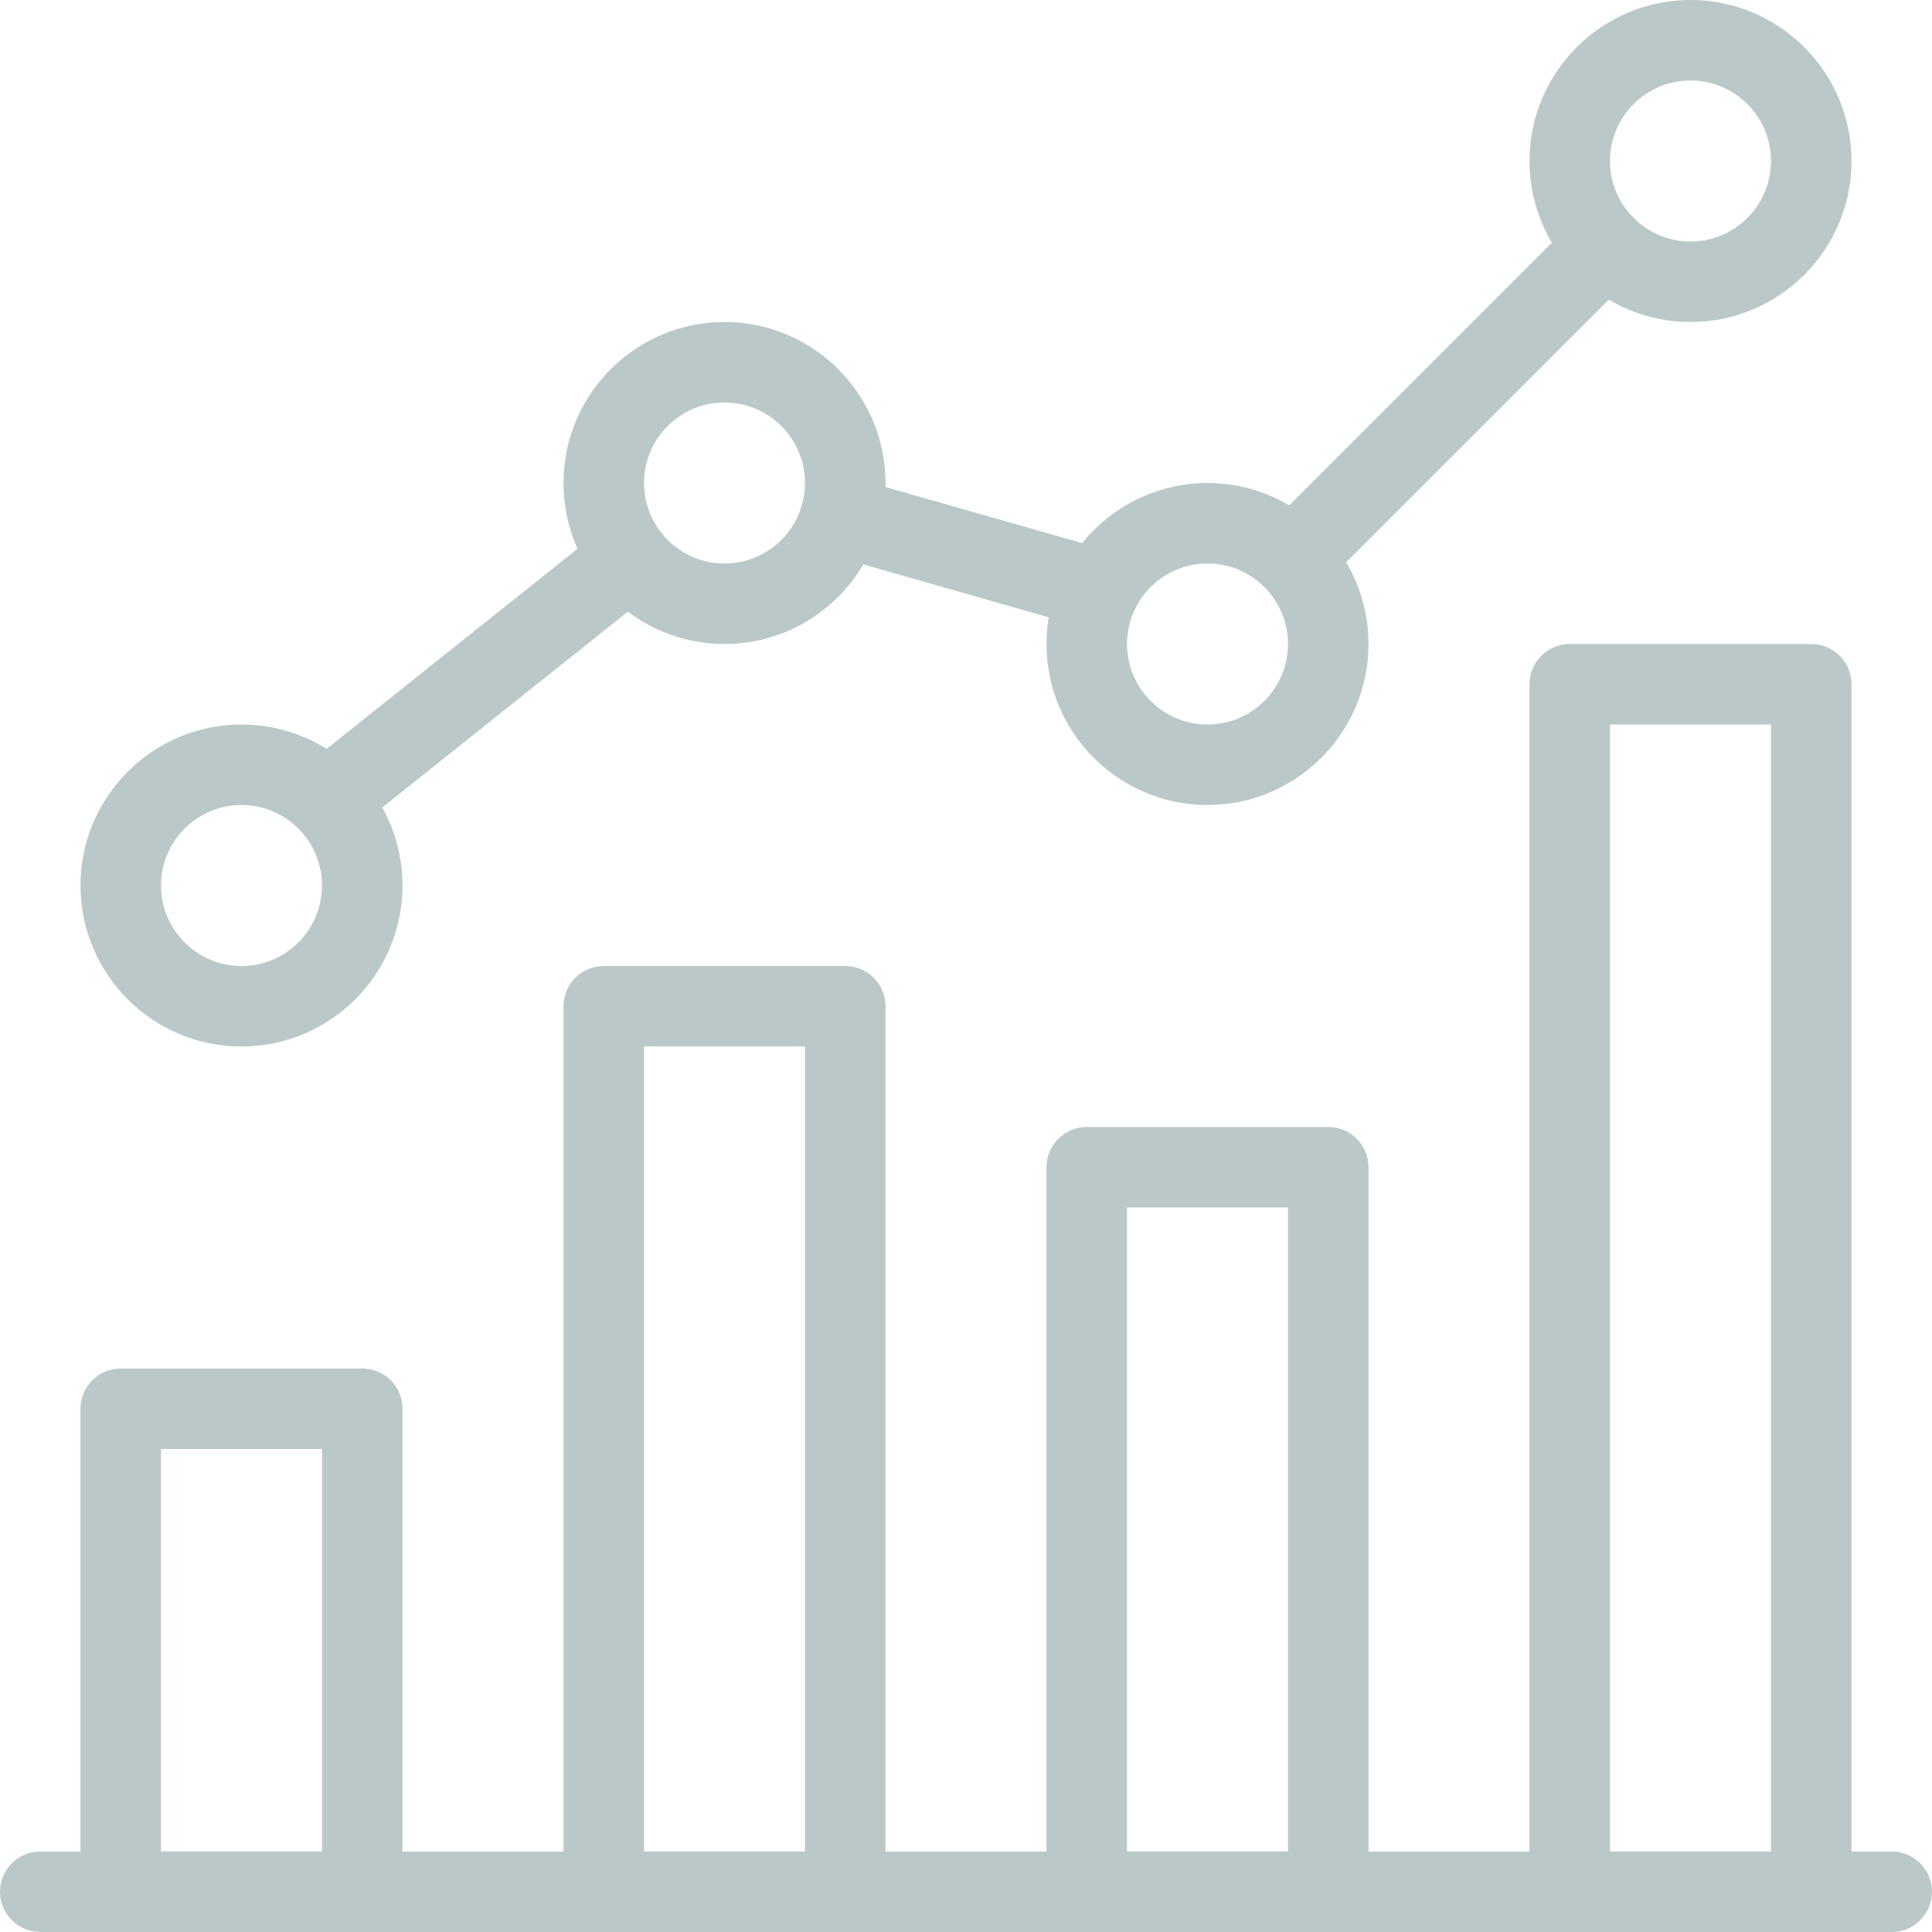
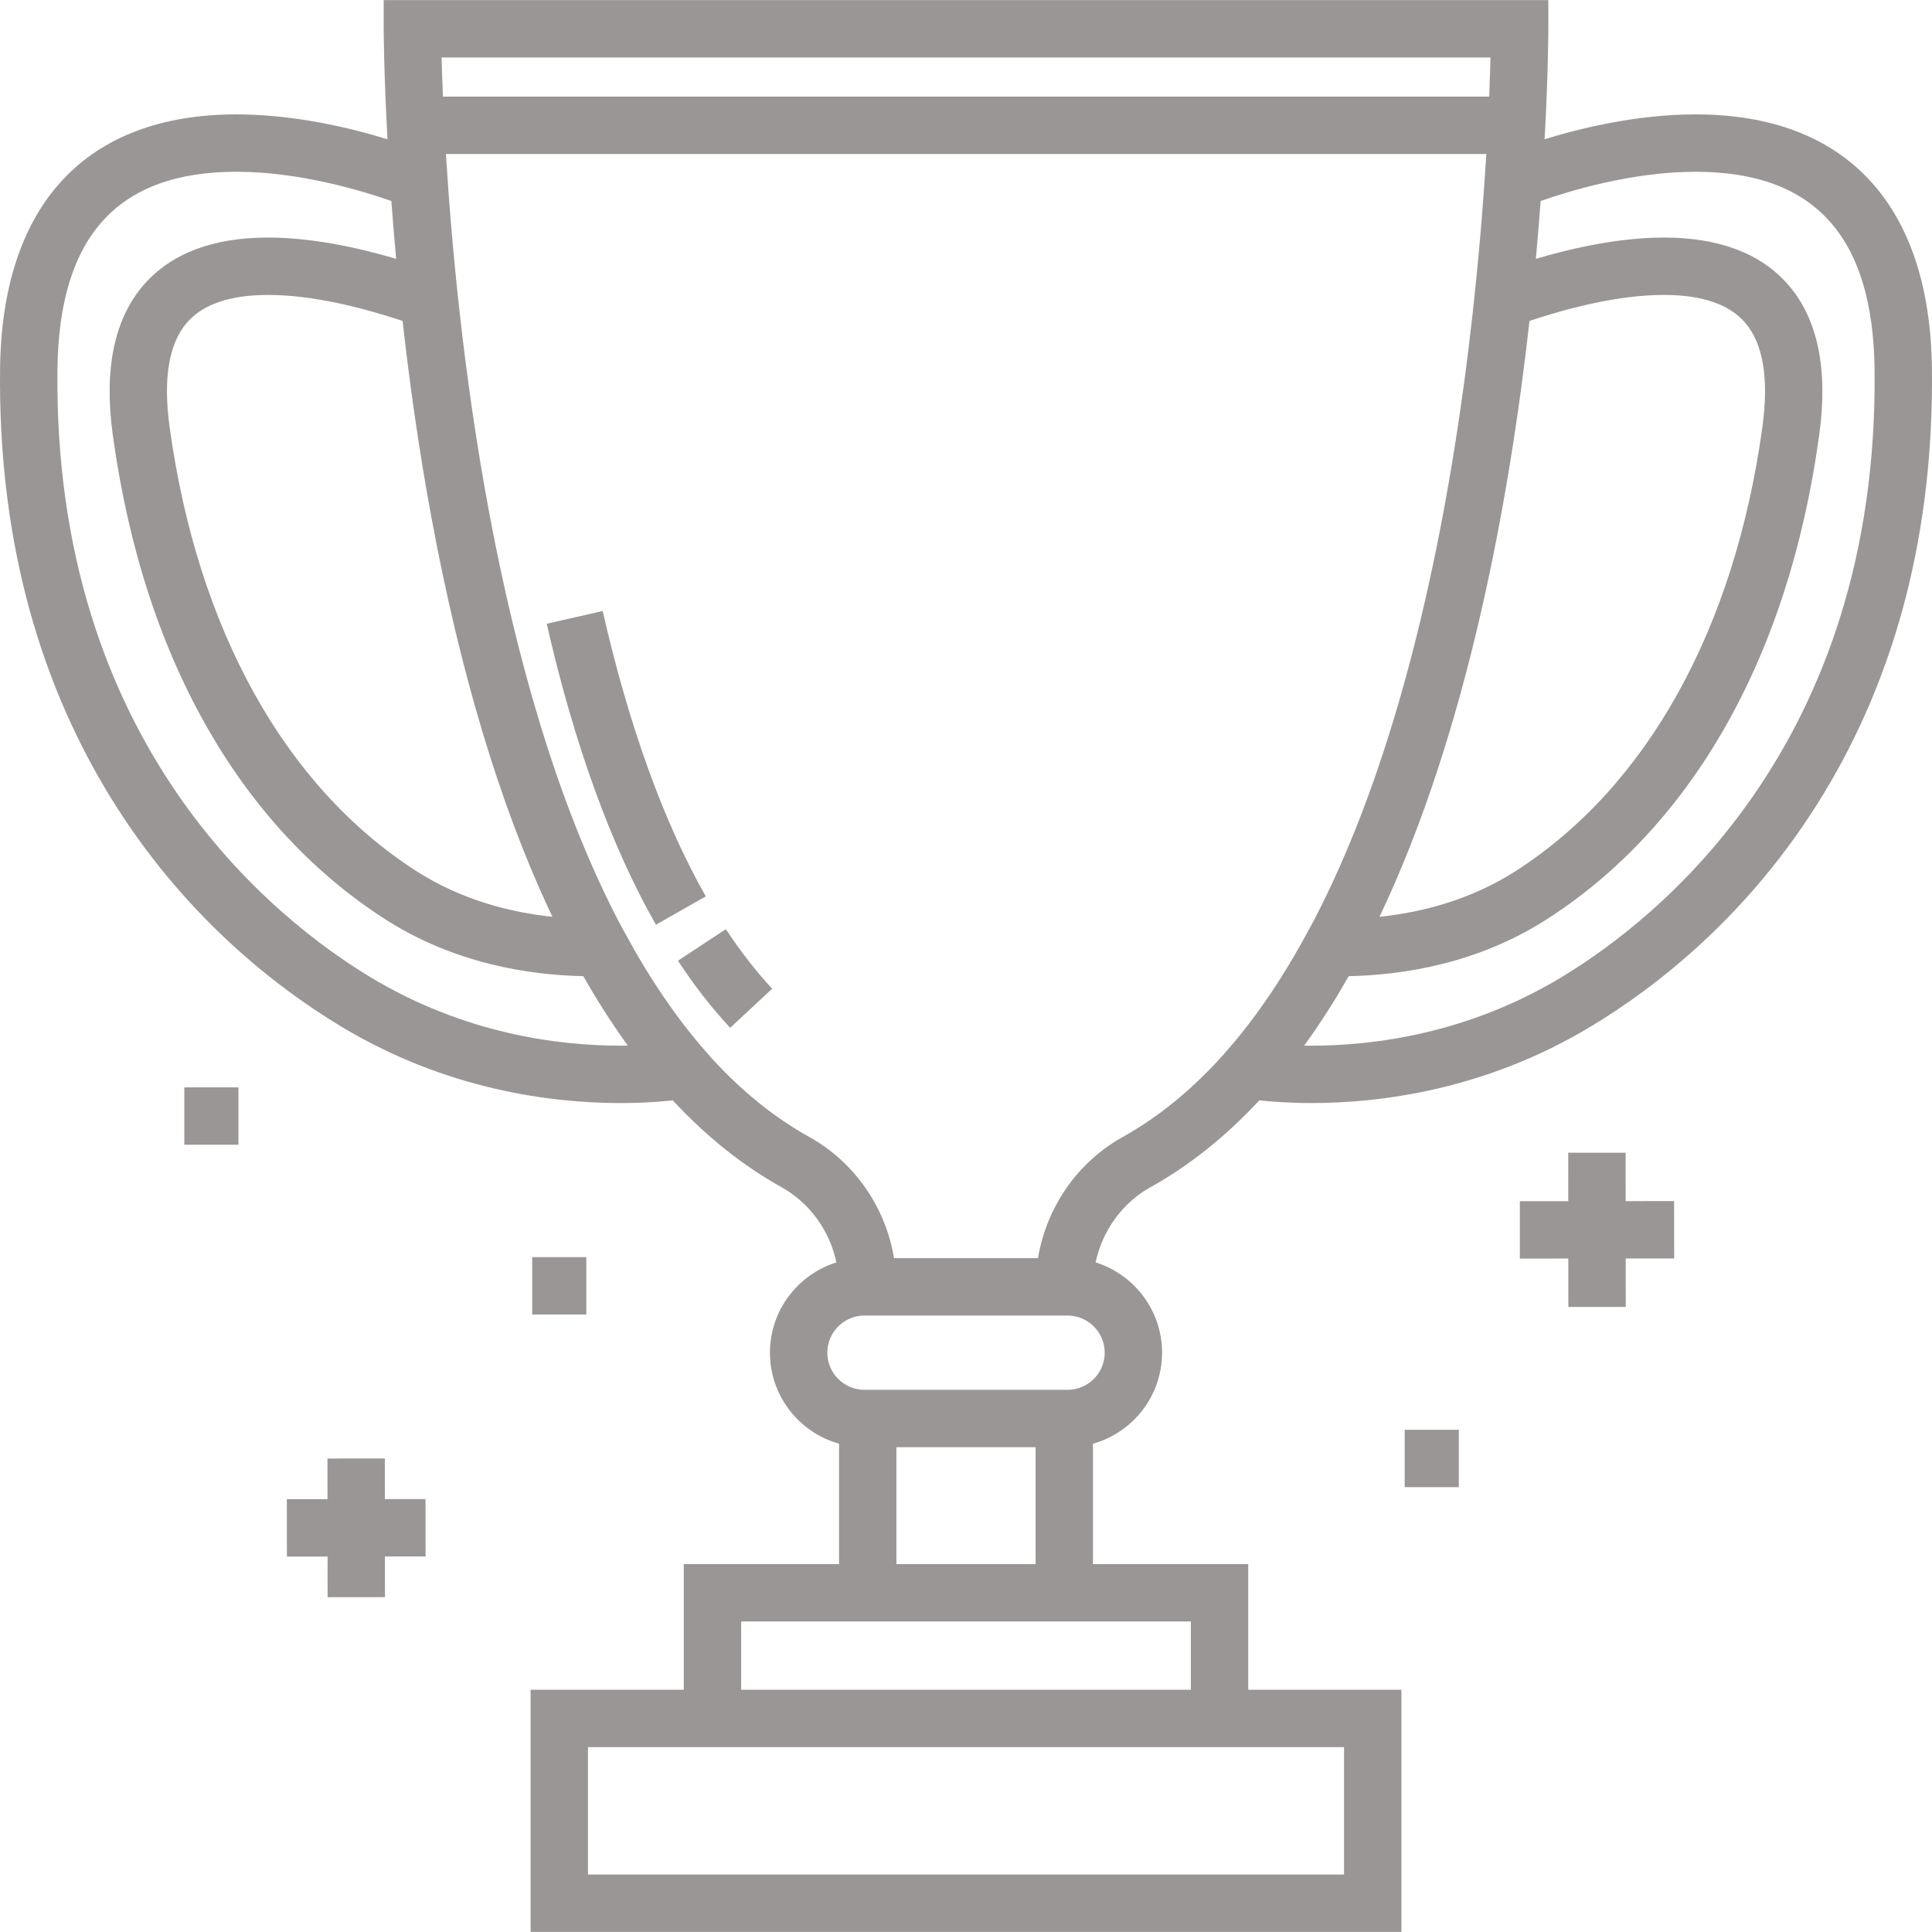
- <svg xmlns="http://www.w3.org/2000/svg" version="1.1" id="Capa_1" x="0px" y="0px" viewBox="0 0 512 512" style="enable-background:new 0 0 512 512;" xml:space="preserve">
+ <svg xmlns="http://www.w3.org/2000/svg" version="1.1" id="Layer_1" x="0px" y="0px" viewBox="0 0 512 512" style="enable-background:new 0 0 512 512;" xml:space="preserve">
  <g>
    <g>
-       <path d="M501.333,490.667H10.667C4.779,490.667,0,495.445,0,501.333C0,507.221,4.779,512,10.667,512h490.667    c5.888,0,10.667-4.779,10.667-10.667C512,495.445,507.221,490.667,501.333,490.667z" fill="#bbc8c9" />
+       <path d="M511.982,97.701c-0.51-43.455-22.748-67.388-62.619-67.388c-15.432,0-30.302,3.592-40.023,6.589    c0.968-17.762,0.983-28.726,0.983-29.271l0.001-7.604H101.683v7.603c0,0.26,0.026,11.397,1.005,29.281    c-9.72-2.999-24.604-6.598-40.051-6.598c-39.87,0-62.109,23.932-62.619,67.388c-0.502,42.75,9.248,80.804,28.977,113.107    c19.37,31.715,44.128,50.826,61.487,61.271c27.803,16.732,55.59,20.244,74.006,20.244c4.54,0,8.914-0.214,13.005-0.636    c0.271-0.028,0.522-0.06,0.787-0.089c8.904,9.589,18.503,17.27,28.76,22.978c7.561,4.207,12.82,11.544,14.622,19.977    c-10.195,3.173-17.618,12.698-17.618,23.923c0,11.477,7.763,21.17,18.31,24.12v31.91h-41.142v33.301h-40.6v64.167h230.781v-64.167    h-40.6v-33.301h-41.142v-31.91c10.548-2.951,18.311-12.643,18.311-24.12c0-11.226-7.423-20.75-17.618-23.923    c1.802-8.433,7.06-15.769,14.622-19.977c10.232-5.693,19.897-13.416,28.779-22.974c3.147,0.349,7.866,0.72,13.766,0.72    c0.002,0,0.001,0,0.004,0c18.414,0,46.2-3.514,74.001-20.244c17.358-10.446,42.117-29.556,61.487-61.271    C502.735,178.505,512.484,140.45,511.982,97.701z M394.992,15.233c-0.068,2.781-0.176,6.277-0.342,10.369H117.387    c-0.172-4.091-0.287-7.592-0.361-10.369H394.992z M405.334,85.046c10.302-3.429,23.654-6.887,35.615-6.887    c10.029,0,17.25,2.45,21.463,7.282c4.842,5.554,6.403,14.884,4.637,27.734c-7.353,53.526-30.562,95.308-65.354,117.647    c-12.119,7.782-25.171,10.997-36.109,12.139C388.723,194.33,399.921,133.314,405.334,85.046z M114.495,138.009    c7.479,40.115,17.805,74.563,30.693,102.386c0.399,0.864,0.805,1.715,1.209,2.566c-10.934-1.145-23.978-4.359-36.092-12.137    c-34.791-22.34-58.001-64.121-65.354-117.647c-1.765-12.851-0.205-22.182,4.638-27.734c4.213-4.832,11.435-7.281,21.463-7.281    c11.971,0,25.335,3.463,35.641,6.894C108.534,101.518,111.051,119.537,114.495,138.009z M164.488,277.117    c-16.488,0-41.353-3.135-66.164-18.066C72.949,243.781,14.054,197.507,15.224,97.88c0.414-35.233,15.923-52.36,47.413-52.36    c16.841,0,33.474,5.077,41.077,7.755c0.379,5.101,0.804,10.217,1.274,15.312c-10.335-3.036-22.512-5.634-33.936-5.634    c-14.618,0-25.695,4.203-32.925,12.493c-7.859,9.013-10.632,22.403-8.242,39.798c4.094,29.801,12.65,56.141,25.431,78.287    c12.201,21.142,27.938,37.994,46.772,50.086c18.396,11.813,38.293,14.792,52.486,15.077c0.048,0.084,0.097,0.164,0.145,0.247    c0.778,1.363,1.564,2.703,2.358,4.026c0.247,0.413,0.496,0.823,0.745,1.232c0.757,1.244,1.52,2.476,2.291,3.683    c0.29,0.454,0.584,0.897,0.876,1.347c0.525,0.807,1.053,1.607,1.585,2.398c0.514,0.765,1.03,1.522,1.549,2.271    c0.509,0.733,1.019,1.462,1.533,2.181c0.241,0.338,0.478,0.689,0.719,1.023C165.763,277.112,165.134,277.117,164.488,277.117z     M356.188,463.015v33.753H155.82v-33.753h25.393h149.581H356.188z M289.653,429.714h25.934v18.094H196.42v-18.094h25.935H289.653z     M237.561,414.507v-30.982h36.885v30.982H237.561z M292.757,358.476c0,5.427-4.416,9.842-9.842,9.842h-53.822    c-5.427,0-9.842-4.415-9.842-9.842s4.415-9.842,9.842-9.842h53.822C288.342,348.634,292.757,353.049,292.757,358.476z     M330.791,271.552c-0.084,0.109-0.168,0.218-0.252,0.327c-0.748,0.968-1.502,1.912-2.26,2.843    c-0.186,0.227-0.369,0.458-0.556,0.684c-0.833,1.012-1.673,2.002-2.517,2.968c-0.041,0.046-0.079,0.094-0.12,0.14    c-8.479,9.673-17.735,17.334-27.512,22.774c-12.051,6.704-20.245,18.611-22.499,32.139h-38.142    c-2.255-13.529-10.449-25.435-22.5-32.139c-9.436-5.249-17.958-12.266-25.657-20.651l-1.86-2.122    c-7.56-8.622-14.686-19.068-21.179-31.045l-1.989-3.671c-32.697-63.177-42.587-154.488-45.569-202.991h275.705    c-0.127,2.11-0.266,4.289-0.42,6.552c-0.007,0.105-0.015,0.213-0.022,0.318c-0.168,2.452-0.348,4.911-0.539,7.372    c-0.005,0.072-0.011,0.144-0.016,0.217c-0.608,7.8-1.328,15.629-2.149,23.365l-0.497,4.678    c-5.525,49.528-17.194,112.625-41.801,160.153l-2.173,4.006C341.432,256.385,336.246,264.451,330.791,271.552z M413.677,259.051    c-24.813,14.932-49.673,18.066-66.16,18.066c-0.001,0-0.003,0-0.004,0c-0.647,0-1.276-0.005-1.889-0.015    c0.01-0.014,0.02-0.029,0.03-0.043c0.987-1.362,1.959-2.744,2.916-4.145c0.117-0.171,0.232-0.346,0.349-0.517    c0.809-1.192,1.606-2.4,2.394-3.62c0.203-0.313,0.406-0.627,0.607-0.942c0.872-1.369,1.735-2.747,2.581-4.149    c0.133-0.219,0.262-0.444,0.394-0.665c0.693-1.158,1.378-2.327,2.054-3.507c0.158-0.276,0.321-0.54,0.48-0.818    c14.193-0.285,34.09-3.264,52.486-15.077c18.834-12.094,34.571-28.946,46.772-50.086c12.78-22.146,21.336-48.486,25.431-78.287    c2.388-17.396-0.384-30.786-8.242-39.798c-7.229-8.291-18.307-12.494-32.925-12.494c-11.423,0-23.602,2.596-33.936,5.633    c0.479-5.195,0.89-10.178,1.242-14.914c0.01-0.132,0.021-0.265,0.031-0.396c7.605-2.679,24.237-7.755,41.077-7.755    c31.49,0,46.999,17.127,47.414,52.358C497.945,197.507,439.052,243.78,413.677,259.051z" fill="#9b9696" />
    </g>
  </g>
  <g>
    <g>
-       <path d="M96,362.667H32c-5.888,0-10.667,4.779-10.667,10.667v128C21.333,507.221,26.112,512,32,512h64    c5.888,0,10.667-4.779,10.667-10.667v-128C106.667,367.445,101.888,362.667,96,362.667z M85.333,490.667H42.667V384h42.667    V490.667z" fill="#bbc8c9" />
+       <path d="M192.356,246.237l-12.7,8.367c4.336,6.583,8.996,12.564,13.851,17.776l11.128-10.366    C200.358,257.423,196.227,252.114,192.356,246.237z" fill="#9b9696" />
    </g>
  </g>
  <g>
    <g>
-       <path d="M224,256h-64c-5.888,0-10.667,4.779-10.667,10.667v234.667c0,5.888,4.779,10.667,10.667,10.667h64    c5.888,0,10.667-4.779,10.667-10.667V266.667C234.667,260.779,229.888,256,224,256z M213.333,490.667h-42.667V277.333h42.667    V490.667z" fill="#bbc8c9" />
+       <path d="M159.716,161.922l-14.826,3.382c7.292,31.965,17.027,58.799,28.933,79.756l13.222-7.512    C175.873,217.883,166.678,192.439,159.716,161.922z" fill="#9b9696" />
    </g>
  </g>
  <g>
    <g>
-       <path d="M352,298.667h-64c-5.888,0-10.667,4.779-10.667,10.667v192c0,5.888,4.779,10.667,10.667,10.667h64    c5.888,0,10.667-4.779,10.667-10.667v-192C362.667,303.445,357.888,298.667,352,298.667z M341.333,490.667h-42.667V320h42.667    V490.667z" fill="#bbc8c9" />
+       <polygon points="443.666,333.509 443.655,318.302 430.818,318.31 430.809,305.473 415.602,305.483 415.611,318.321     402.774,318.33 402.784,333.537 415.621,333.528 415.63,346.364 430.837,346.354 430.828,333.517   " fill="#9b9696" />
    </g>
  </g>
  <g>
    <g>
-       <path d="M480,170.667h-64c-5.888,0-10.667,4.779-10.667,10.667v320c0,5.888,4.779,10.667,10.667,10.667h64    c5.888,0,10.667-4.779,10.667-10.667v-320C490.667,175.445,485.888,170.667,480,170.667z M469.333,490.667h-42.667V192h42.667    V490.667z" fill="#bbc8c9" />
+       <polygon points="112.785,412.475 112.769,397.268 101.997,397.279 101.986,386.506 86.779,386.522 86.79,397.294 76.016,397.305     76.033,412.512 86.805,412.501 86.816,423.275 102.023,423.259 102.012,412.486   " fill="#9b9696" />
    </g>
  </g>
  <g>
    <g>
-       <path d="M64,192c-23.531,0-42.667,19.136-42.667,42.667c0,23.531,19.136,42.667,42.667,42.667    c23.531,0,42.667-19.136,42.667-42.667C106.667,211.136,87.531,192,64,192z M64,256c-11.776,0-21.333-9.579-21.333-21.333    c0-11.755,9.557-21.333,21.333-21.333s21.333,9.579,21.333,21.333C85.333,246.421,75.776,256,64,256z" fill="#bbc8c9" />
+       <rect x="48.845" y="288.161" width="14.345" height="15.207" fill="#9b9696" />
    </g>
  </g>
  <g>
    <g>
-       <path d="M192,85.333c-23.531,0-42.667,19.136-42.667,42.667c0,23.531,19.136,42.667,42.667,42.667s42.667-19.136,42.667-42.667    C234.667,104.469,215.531,85.333,192,85.333z M192,149.333c-11.776,0-21.333-9.579-21.333-21.333    c0-11.755,9.557-21.333,21.333-21.333s21.333,9.579,21.333,21.333C213.333,139.755,203.776,149.333,192,149.333z" fill="#bbc8c9" />
+       <rect x="141.039" y="333.153" width="14.345" height="15.207" fill="#9b9696" />
    </g>
  </g>
  <g>
    <g>
-       <path d="M320,128c-23.531,0-42.667,19.136-42.667,42.667c0,23.531,19.136,42.667,42.667,42.667    c23.531,0,42.667-19.136,42.667-42.667C362.667,147.136,343.531,128,320,128z M320,192c-11.776,0-21.333-9.579-21.333-21.333    c0-11.755,9.557-21.333,21.333-21.333s21.333,9.579,21.333,21.333C341.333,182.421,331.776,192,320,192z" fill="#bbc8c9" />
-     </g>
-   </g>
-   <g>
-     <g>
-       <path d="M448,0c-23.531,0-42.667,19.136-42.667,42.667c0,23.531,19.136,42.667,42.667,42.667    c23.531,0,42.667-19.136,42.667-42.667C490.667,19.136,471.531,0,448,0z M448,64c-11.776,0-21.333-9.579-21.333-21.333    c0-11.755,9.557-21.333,21.333-21.333s21.333,9.579,21.333,21.333C469.333,54.421,459.776,64,448,64z" fill="#bbc8c9" />
-     </g>
-   </g>
-   <g>
-     <g>
-       <path d="M432.939,57.728c-4.16-4.16-10.923-4.16-15.083,0l-82.773,82.773c-4.16,4.16-4.16,10.923,0,15.083    c2.091,2.069,4.821,3.115,7.552,3.115c2.709,0,5.44-1.024,7.531-3.115l82.773-82.773    C437.099,68.651,437.099,61.888,432.939,57.728z" fill="#bbc8c9" />
-     </g>
-   </g>
-   <g>
-     <g>
-       <path d="M294.208,146.048l-68.523-19.541c-5.739-1.664-11.563,1.664-13.163,7.339c-1.621,5.675,1.664,11.563,7.317,13.184    l68.523,19.541c0.981,0.277,1.963,0.405,2.923,0.405c4.651,0,8.917-3.051,10.261-7.744    C303.168,153.579,299.883,147.669,294.208,146.048z" fill="#bbc8c9" />
-     </g>
-   </g>
-   <g>
-     <g>
-       <path d="M175.36,141.291c-3.669-4.608-10.368-5.355-14.976-1.707l-80.427,64.128c-4.608,3.691-5.376,10.389-1.685,14.997    c2.112,2.645,5.227,4.011,8.341,4.011c2.325,0,4.672-0.768,6.635-2.304l80.427-64.128    C178.283,152.597,179.051,145.899,175.36,141.291z" fill="#bbc8c9" />
+       <rect x="372.254" y="378.905" width="14.345" height="15.207" fill="#9b9696" />
    </g>
  </g>
  <g>
</g>
  <g>
</g>
  <g>
</g>
  <g>
</g>
  <g>
</g>
  <g>
</g>
  <g>
</g>
  <g>
</g>
  <g>
</g>
  <g>
</g>
  <g>
</g>
  <g>
</g>
  <g>
</g>
  <g>
</g>
  <g>
</g>
</svg>
